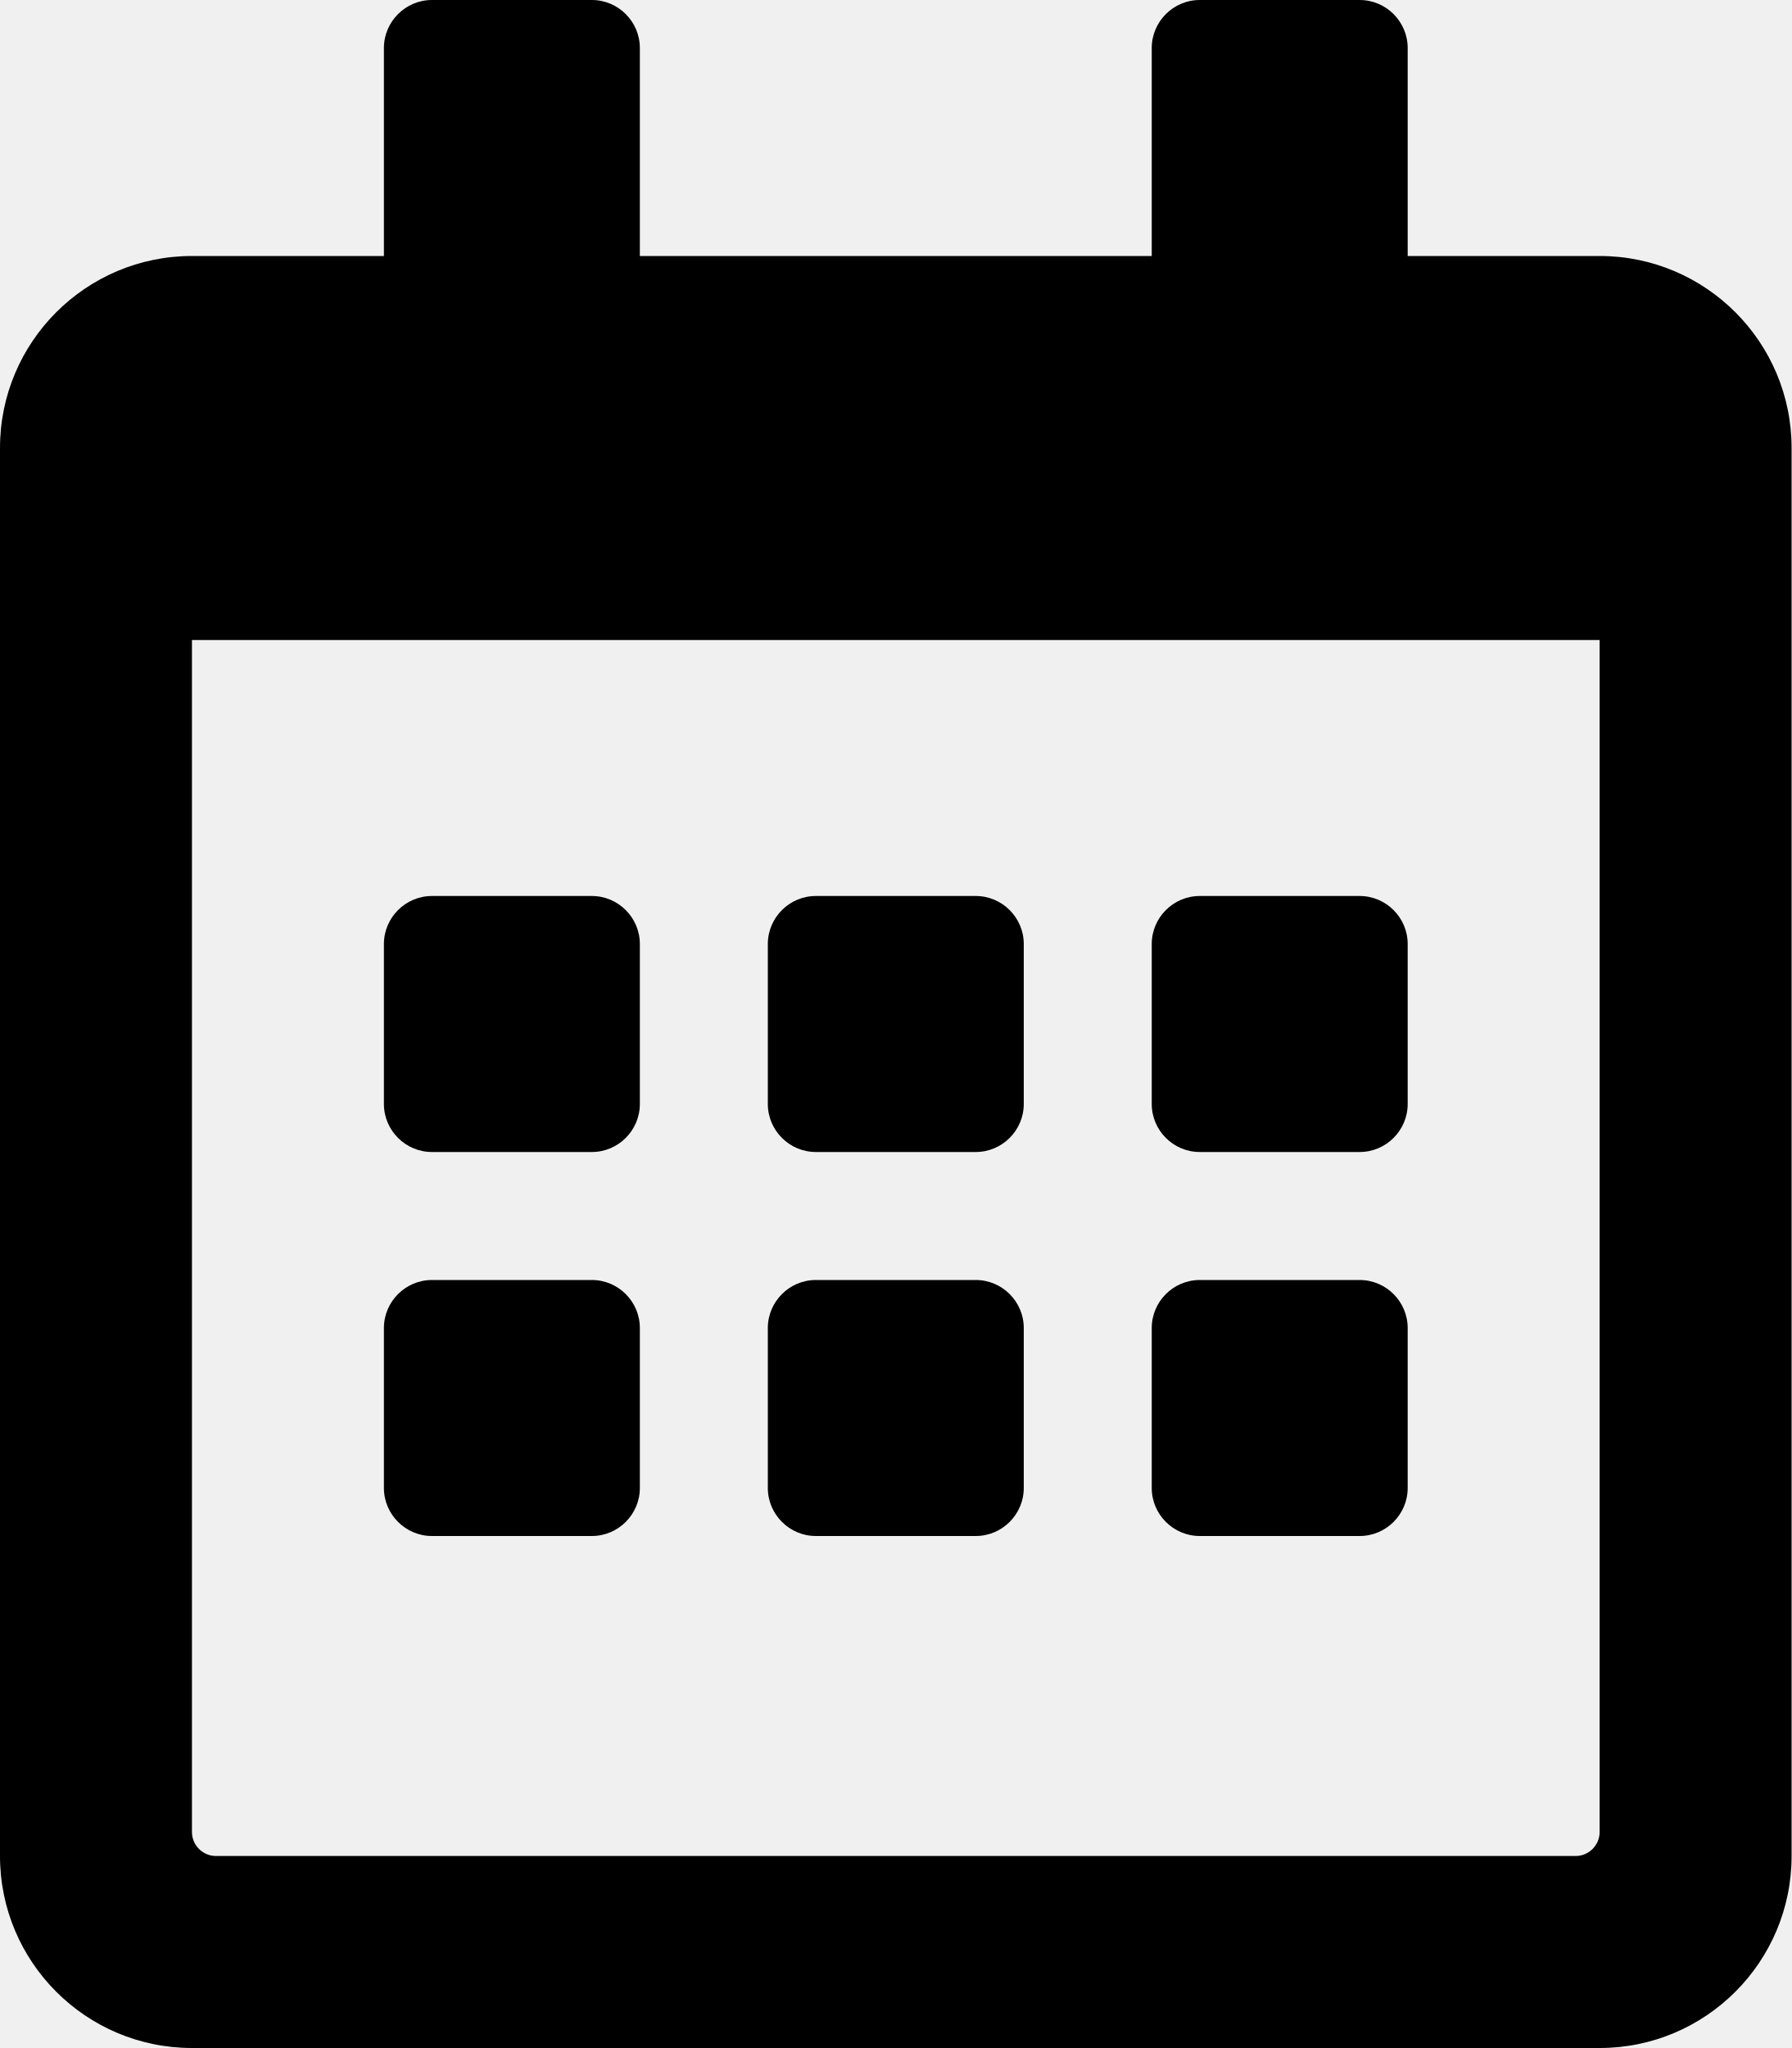
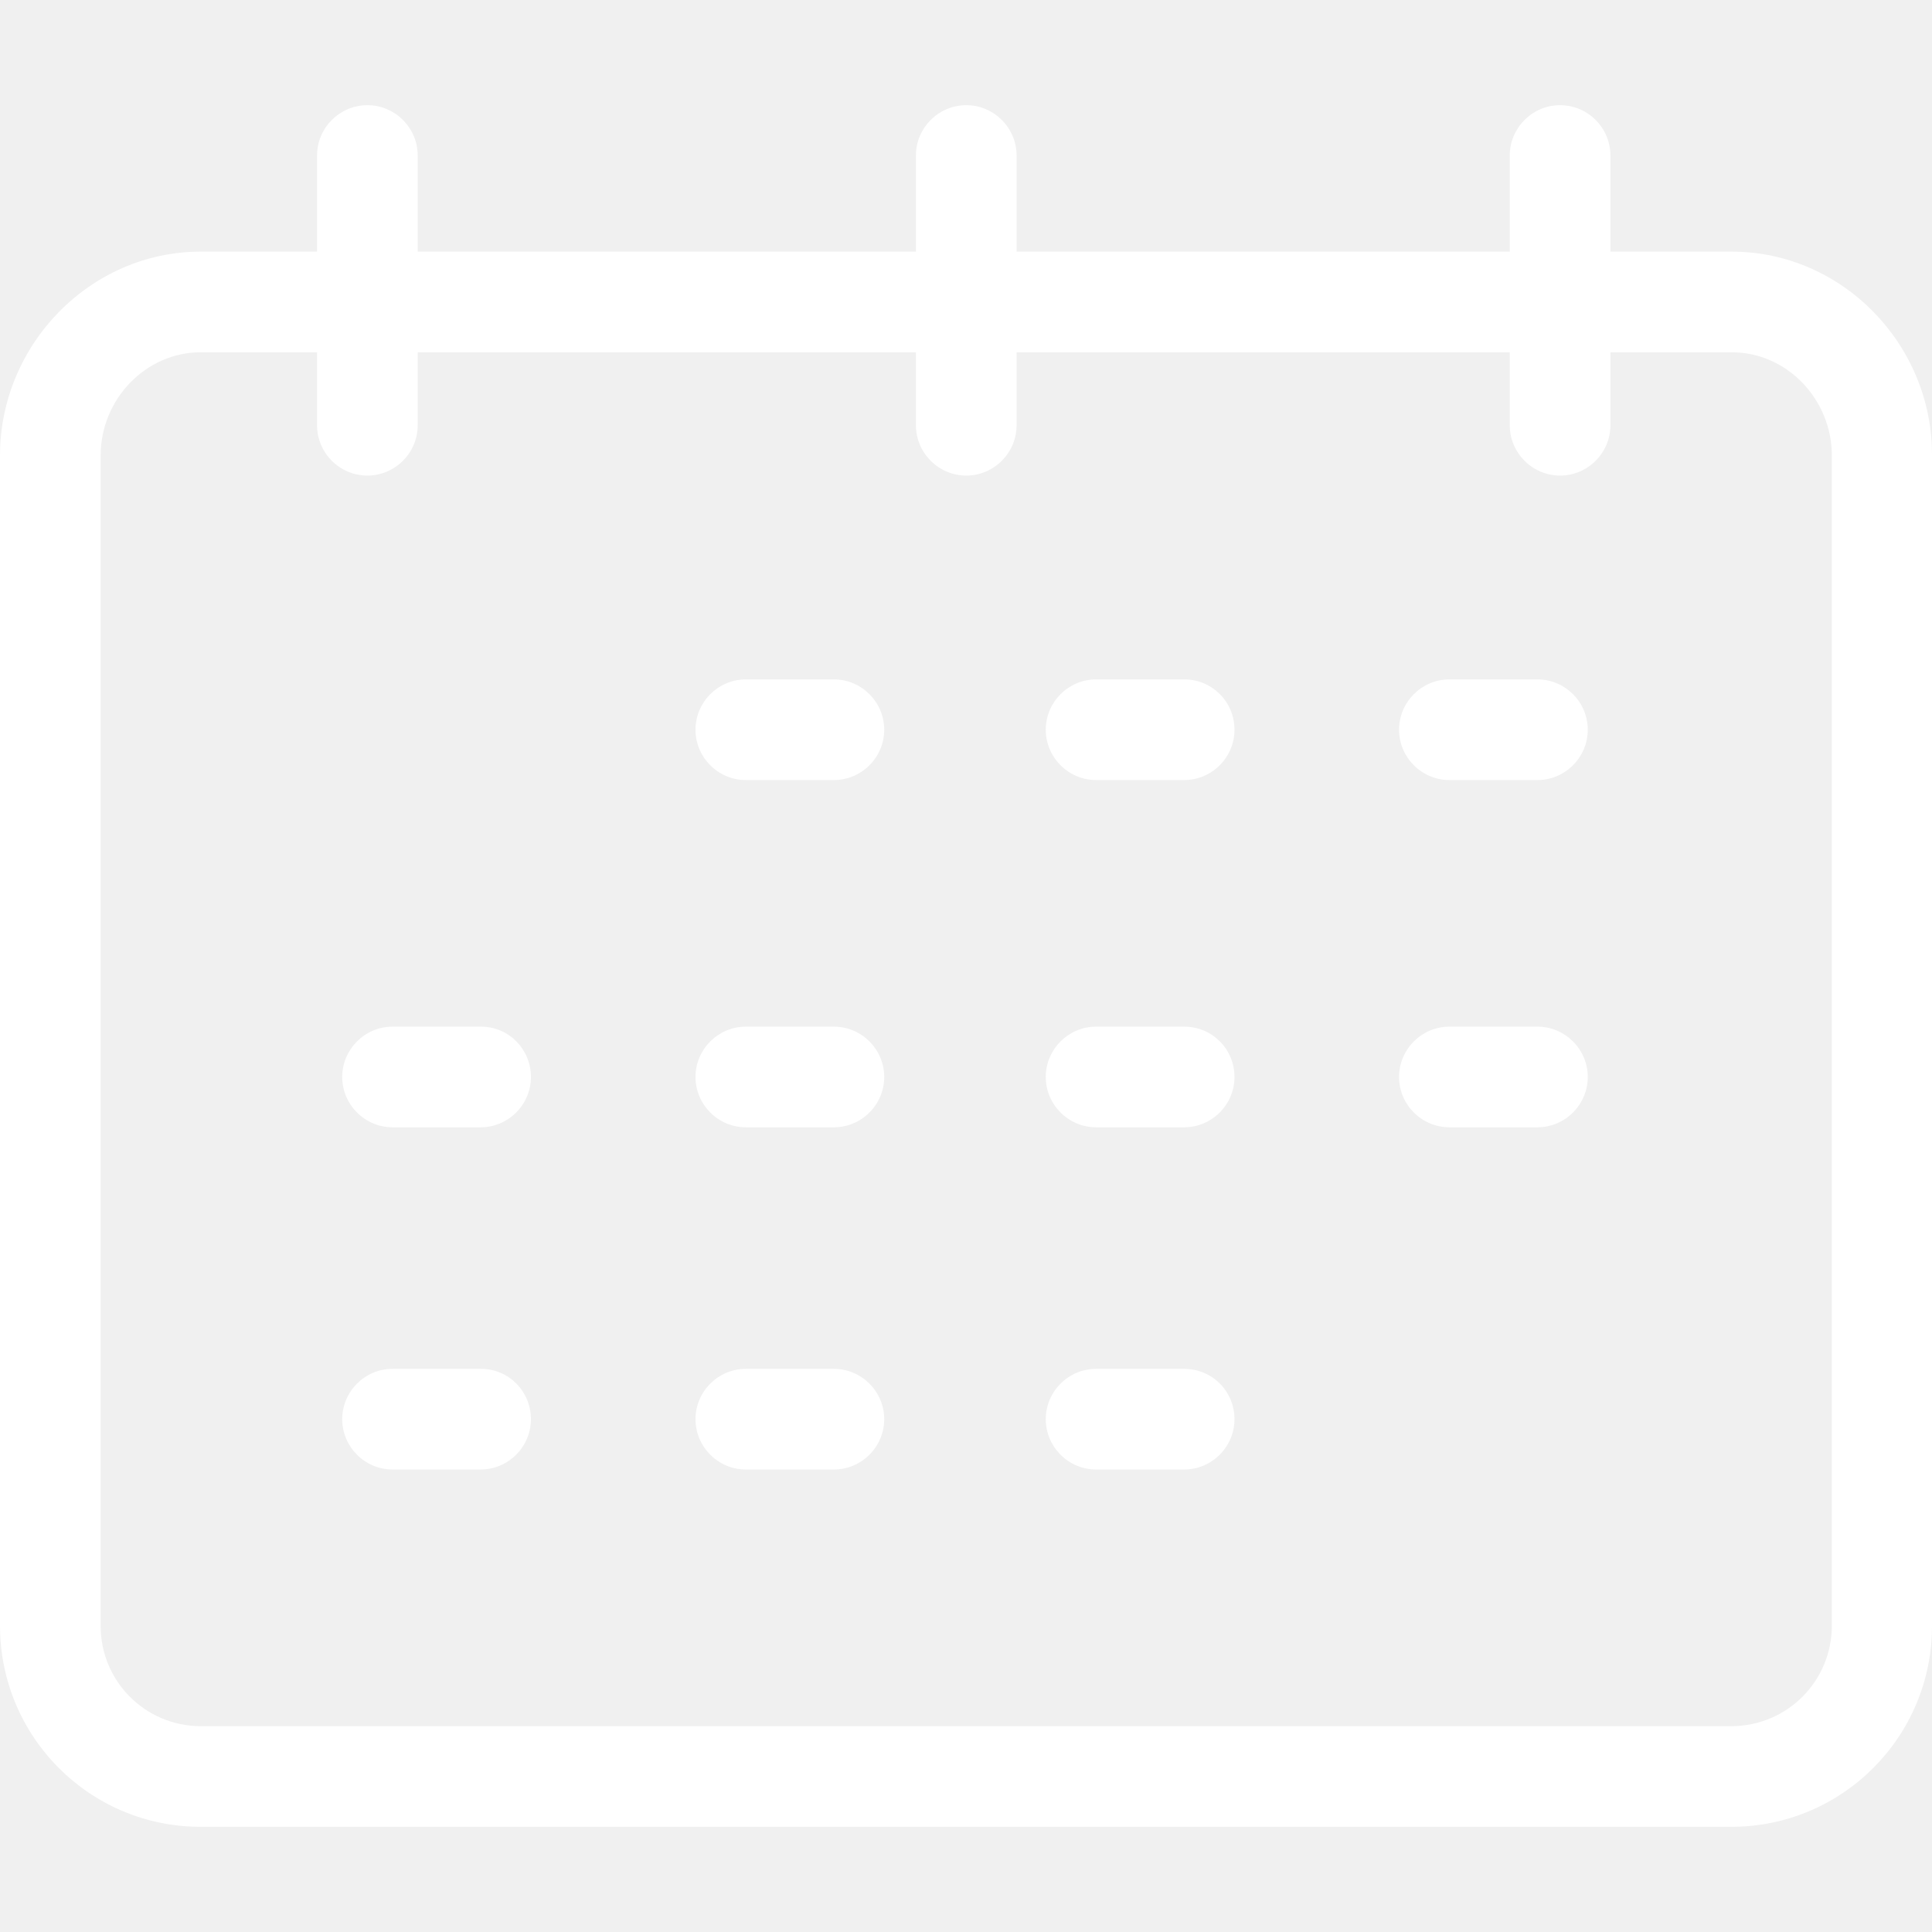
- <svg xmlns="http://www.w3.org/2000/svg" aria-hidden="true" focusable="false" data-prefix="far" data-icon="calendar-alt" class="svg-inline--fa fa-calendar-alt fa-w-14" role="img" viewBox="0 0 448 512">
-   <path fill="currentColor" d="M148 288h-40c-6.6 0-12-5.4-12-12v-40c0-6.6 5.4-12 12-12h40c6.6 0 12 5.4 12 12v40c0 6.6-5.4 12-12 12zm108-12v-40c0-6.6-5.4-12-12-12h-40c-6.6 0-12 5.4-12 12v40c0 6.6 5.4 12 12 12h40c6.6 0 12-5.4 12-12zm96 0v-40c0-6.6-5.4-12-12-12h-40c-6.6 0-12 5.4-12 12v40c0 6.6 5.4 12 12 12h40c6.6 0 12-5.4 12-12zm-96 96v-40c0-6.6-5.4-12-12-12h-40c-6.6 0-12 5.4-12 12v40c0 6.6 5.4 12 12 12h40c6.6 0 12-5.4 12-12zm-96 0v-40c0-6.6-5.4-12-12-12h-40c-6.6 0-12 5.4-12 12v40c0 6.6 5.4 12 12 12h40c6.6 0 12-5.4 12-12zm192 0v-40c0-6.6-5.4-12-12-12h-40c-6.6 0-12 5.4-12 12v40c0 6.6 5.4 12 12 12h40c6.6 0 12-5.4 12-12zm96-260v352c0 26.5-21.5 48-48 48H48c-26.5 0-48-21.5-48-48V112c0-26.5 21.5-48 48-48h48V12c0-6.6 5.4-12 12-12h40c6.6 0 12 5.4 12 12v52h128V12c0-6.6 5.4-12 12-12h40c6.6 0 12 5.4 12 12v52h48c26.5 0 48 21.5 48 48zm-48 346V160H48v298c0 3.3 2.7 6 6 6h340c3.3 0 6-2.7 6-6z" />
+ <svg xmlns="http://www.w3.org/2000/svg" version="1.1" id="Capa_1" x="0px" y="0px" fill="#fff" viewBox="0 0 383.9 383.9" style="enable-background:new 0 0 383.9 383.9;" xml:space="preserve">
+   <g>
+     <g>
+       <path d="M344.1,50H320V30.9c0-5.5-4.5-10-10-10s-10,4.5-10,10V50h-98V30.9c0-5.5-4.5-10-10-10s-10,4.5-10,10V50H83V30.9    c0-5.5-4.5-10-10-10s-10,4.5-10,10V50H39.9C17.9,50,0,68.5,0,90.5V323c0,22.1,17.8,40,39.9,40H344c22.1,0,39.9-17.9,39.9-39.9    V90.5C384,68.5,366.1,50,344.1,50z M364,323c0,11-8.8,19.9-19.8,20h-0.1H39.9c-11,0-19.9-8.9-19.9-19.9V323V90.5    C20,79.4,28.9,70,39.9,70H63v14.5c0,5.5,4.5,10,10,10s10-4.5,10-10V70h99v14.5c0,5.5,4.5,10,10,10s10-4.5,10-10V70h98v14.5    c0,5.5,4.5,10,10,10s10-4.5,10-10V70h24.1c11.1,0,19.9,9.5,19.9,20.5V323z" />
+     </g>
+   </g>
+   <g>
+     <g>
+       <path d="M165.7,135h-17.5c-5.5,0-10,4.5-10,10s4.5,10,10,10h17.5c5.5,0,10-4.5,10-10S171.2,135,165.7,135z" />
+     </g>
+   </g>
+   <g>
+     <g>
+       <path d="M235.3,135h-17.5c-5.5,0-10,4.5-10,10s4.5,10,10,10h17.5c5.5,0,10-4.5,10-10S240.9,135,235.3,135z" />
+     </g>
+   </g>
+   <g>
+     <g>
+       <path d="M305.5,135H288c-5.5,0-10,4.5-10,10s4.5,10,10,10h17.5c5.5,0,10-4.5,10-10S311,135,305.5,135z" />
+     </g>
+   </g>
+   <g>
+     <g>
+       <path d="M165.7,204h-17.5c-5.5,0-10,4.5-10,10s4.5,10,10,10h17.5c5.5,0,10-4.5,10-10S171.2,204,165.7,204z" />
+     </g>
+   </g>
+   <g>
+     <g>
+       <path d="M95.6,204H78c-5.5,0-10,4.5-10,10s4.5,10,10,10h17.5c5.5,0,10-4.5,10-10S101.1,204,95.6,204z" />
+     </g>
+   </g>
+   <g>
+     <g>
+       <path d="M235.3,204h-17.5c-5.5,0-10,4.5-10,10s4.5,10,10,10h17.5c5.5,0,10-4.5,10-10S240.9,204,235.3,204z" />
+     </g>
+   </g>
+   <g>
+     <g>
+       <path d="M305.5,204H288c-5.5,0-10,4.5-10,10s4.5,10,10,10h17.5c5.5,0,10-4.5,10-10S311,204,305.5,204z" />
+     </g>
+   </g>
+   <g>
+     <g>
+       <path d="M165.7,272h-17.5c-5.5,0-10,4.5-10,10s4.5,10,10,10h17.5c5.5,0,10-4.5,10-10S171.2,272,165.7,272z" />
+     </g>
+   </g>
+   <g>
+     <g>
+       <path d="M95.6,272H78c-5.5,0-10,4.5-10,10s4.5,10,10,10h17.5c5.5,0,10-4.5,10-10S101.1,272,95.6,272z" />
+     </g>
+   </g>
+   <g>
+     <g>
+       <path d="M235.3,272h-17.5c-5.5,0-10,4.5-10,10s4.5,10,10,10h17.5c5.5,0,10-4.5,10-10S240.9,272,235.3,272z" />
+     </g>
+   </g>
+   <g>
+ </g>
+   <g>
+ </g>
+   <g>
+ </g>
+   <g>
+ </g>
+   <g>
+ </g>
+   <g>
+ </g>
+   <g>
+ </g>
+   <g>
+ </g>
+   <g>
+ </g>
+   <g>
+ </g>
+   <g>
+ </g>
+   <g>
+ </g>
+   <g>
+ </g>
+   <g>
+ </g>
+   <g>
+ </g>
</svg>
